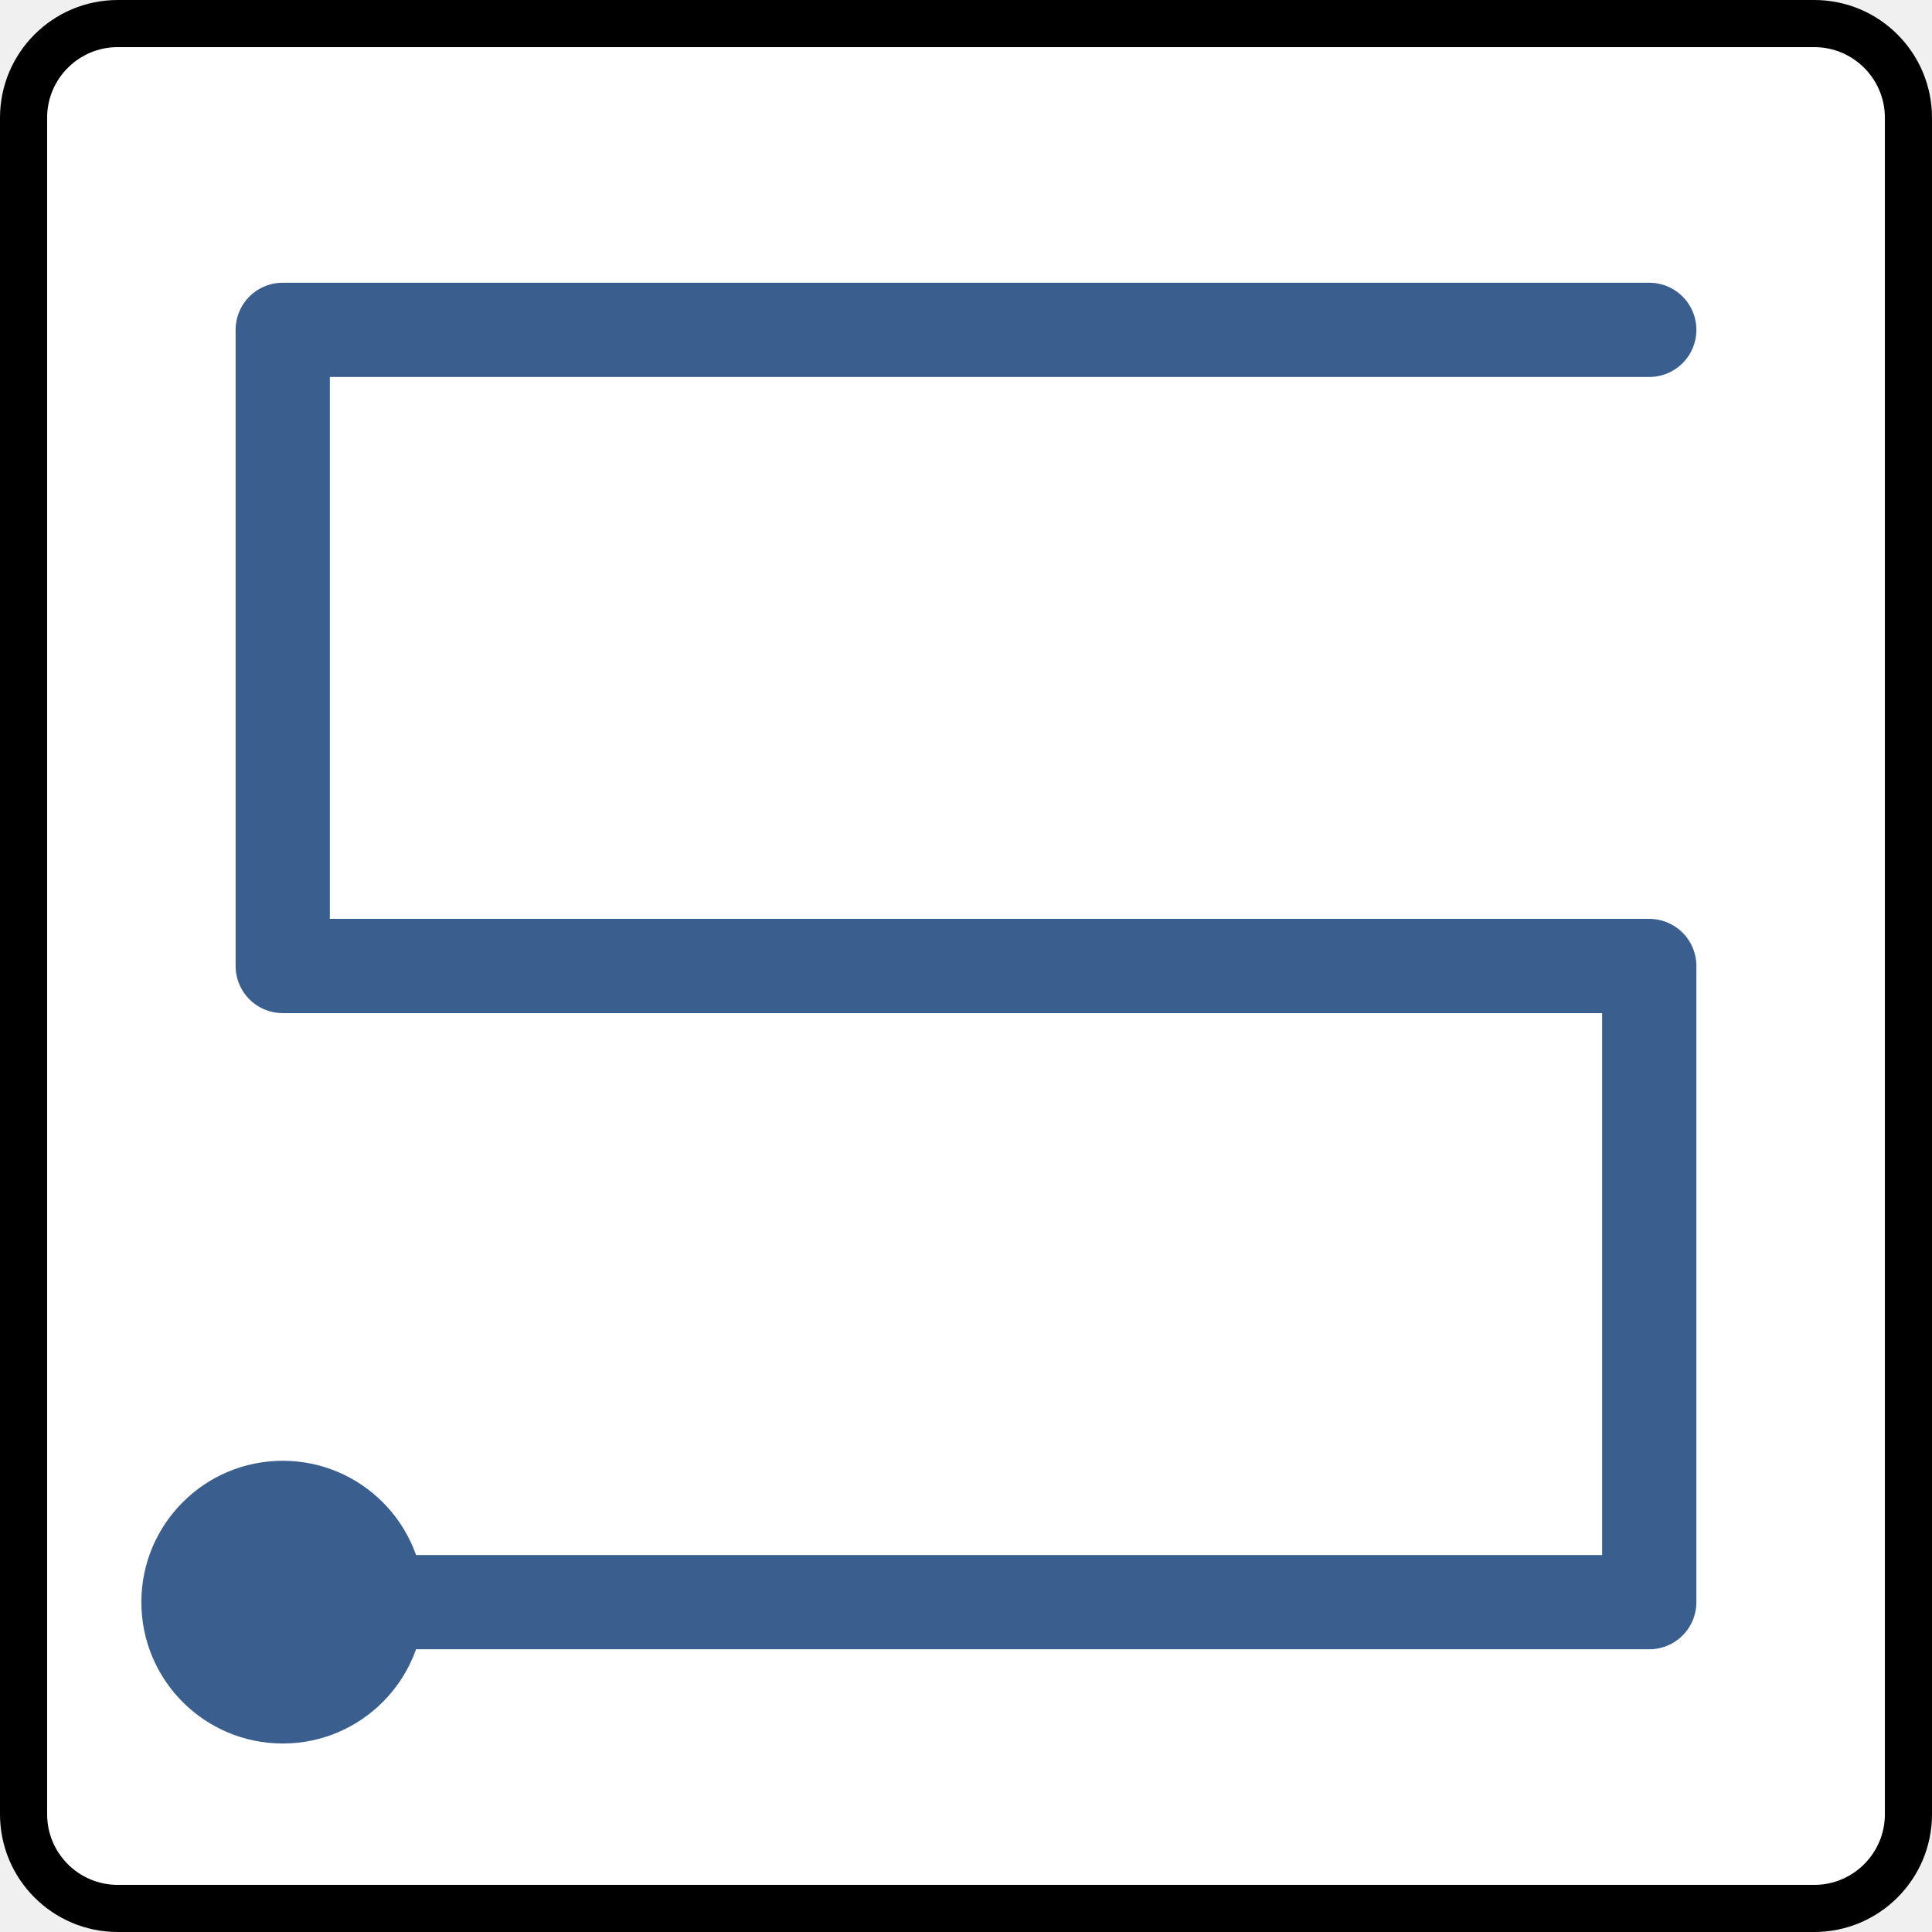
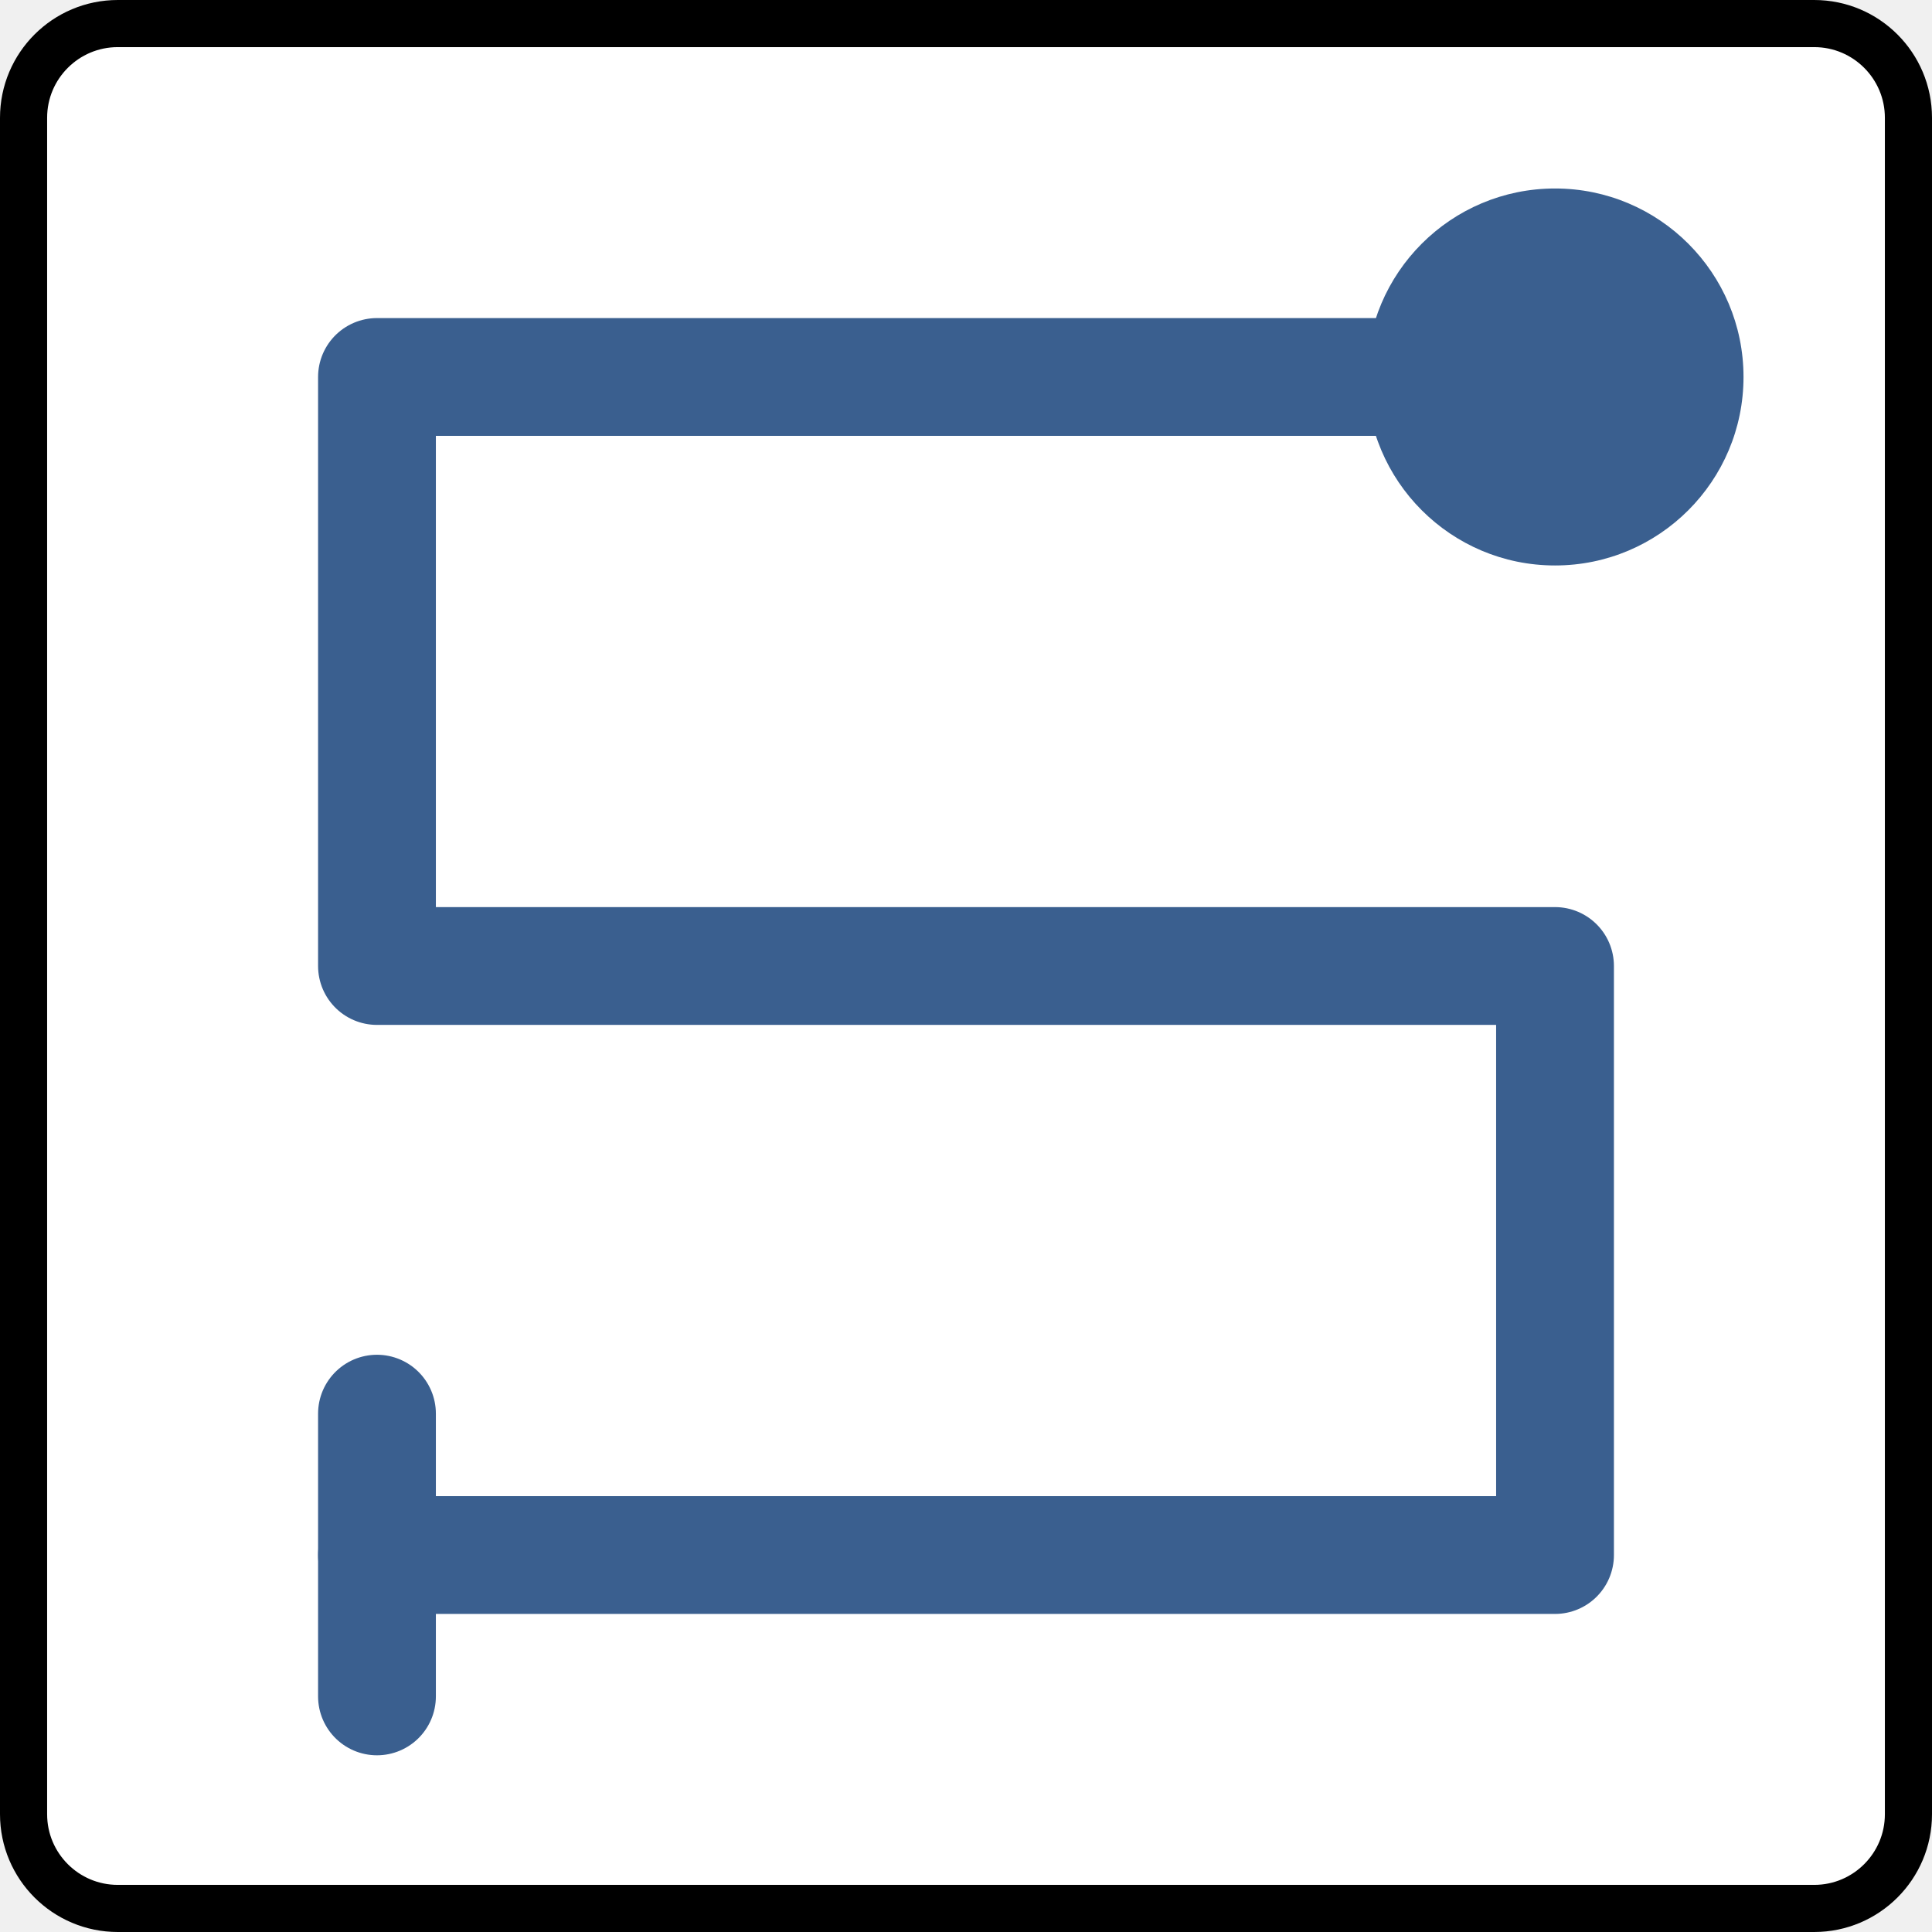
<svg xmlns="http://www.w3.org/2000/svg" width="82" height="82" viewBox="0 0 82 82">
  <rect x="1" y="1" width="80" height="80" rx="4" ry="4" fill="white" stroke="black" stroke-width="2" />
-   <path d="M70 14 H12 V41 H70 V68 H12" fill="none" stroke="#3a5f8f" stroke-width="4" stroke-linecap="round" stroke-linejoin="round" />
-   <circle cx="12" cy="68" r="6" fill="#3a5f8f" />
+   <path d="M66 16 H16 V41 H66 V66 H16" fill="none" stroke="#3a5f8f" stroke-width="5" stroke-linecap="round" stroke-linejoin="round" />
+   <circle cx="66" cy="16" r="8" fill="#3a5f8f" />
+   <line x1="16" y1="60" x2="16" y2="72" stroke="#3a5f8f" stroke-width="5" stroke-linecap="round" />
</svg>
